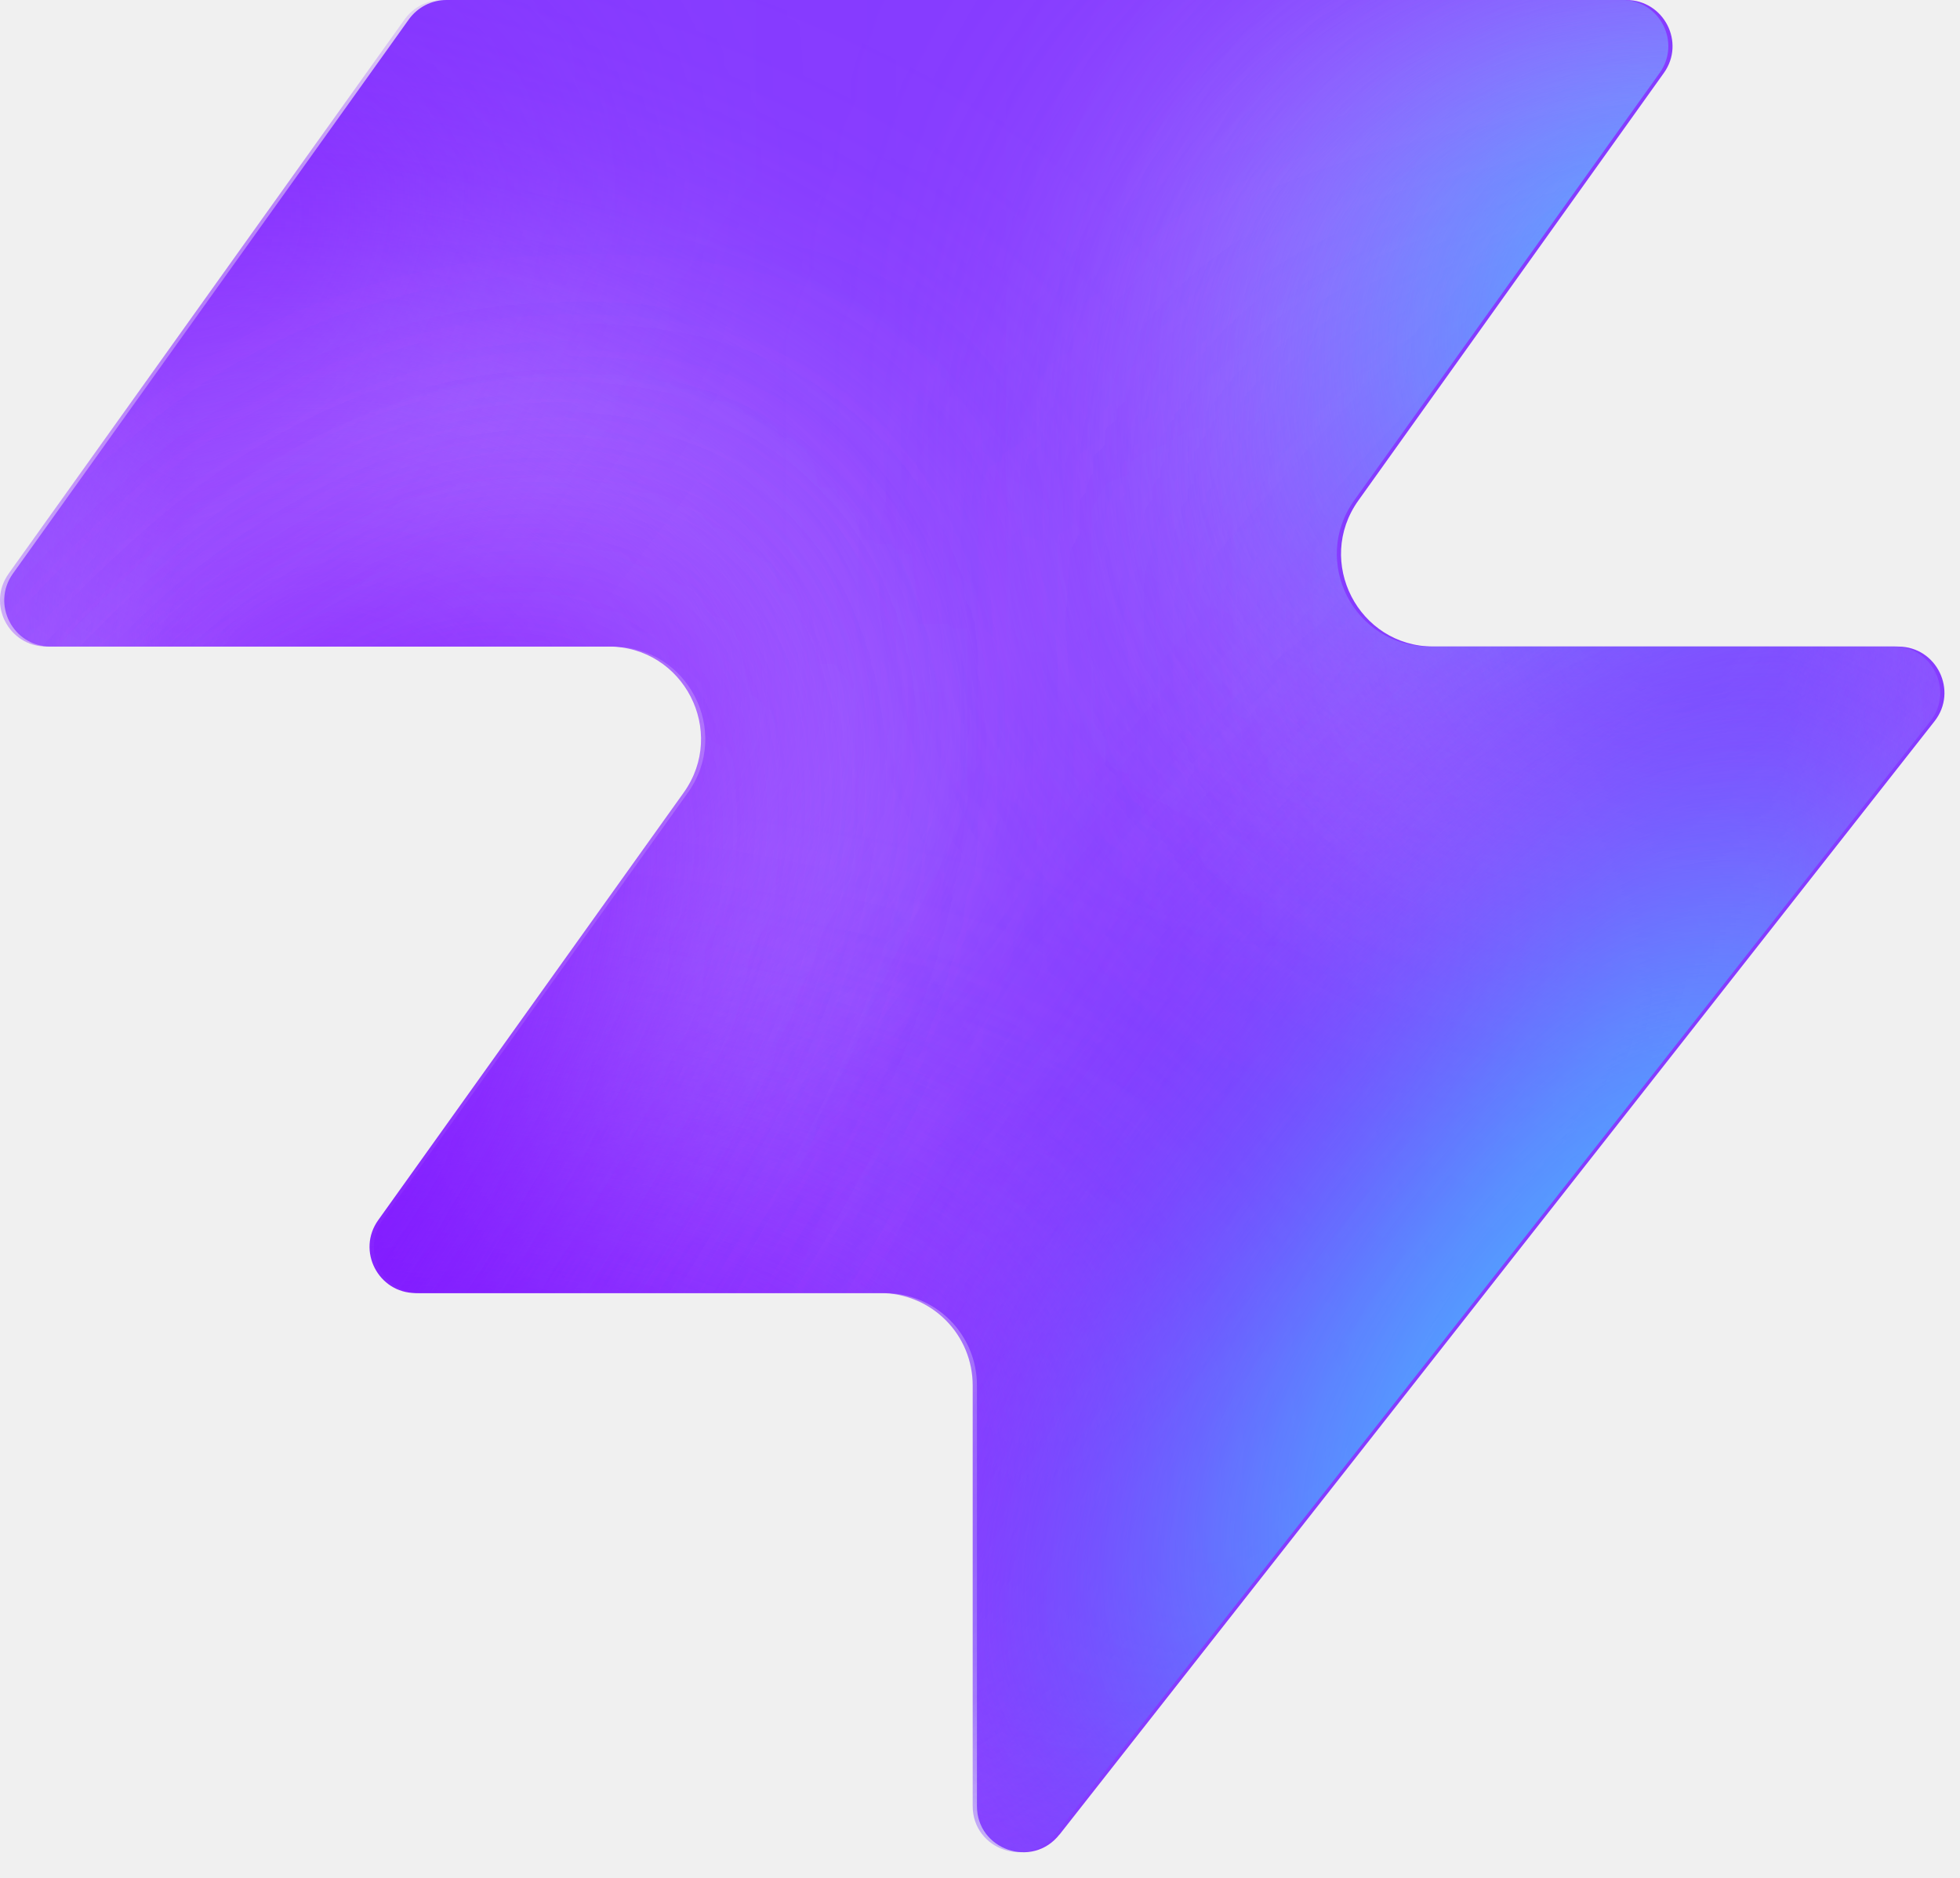
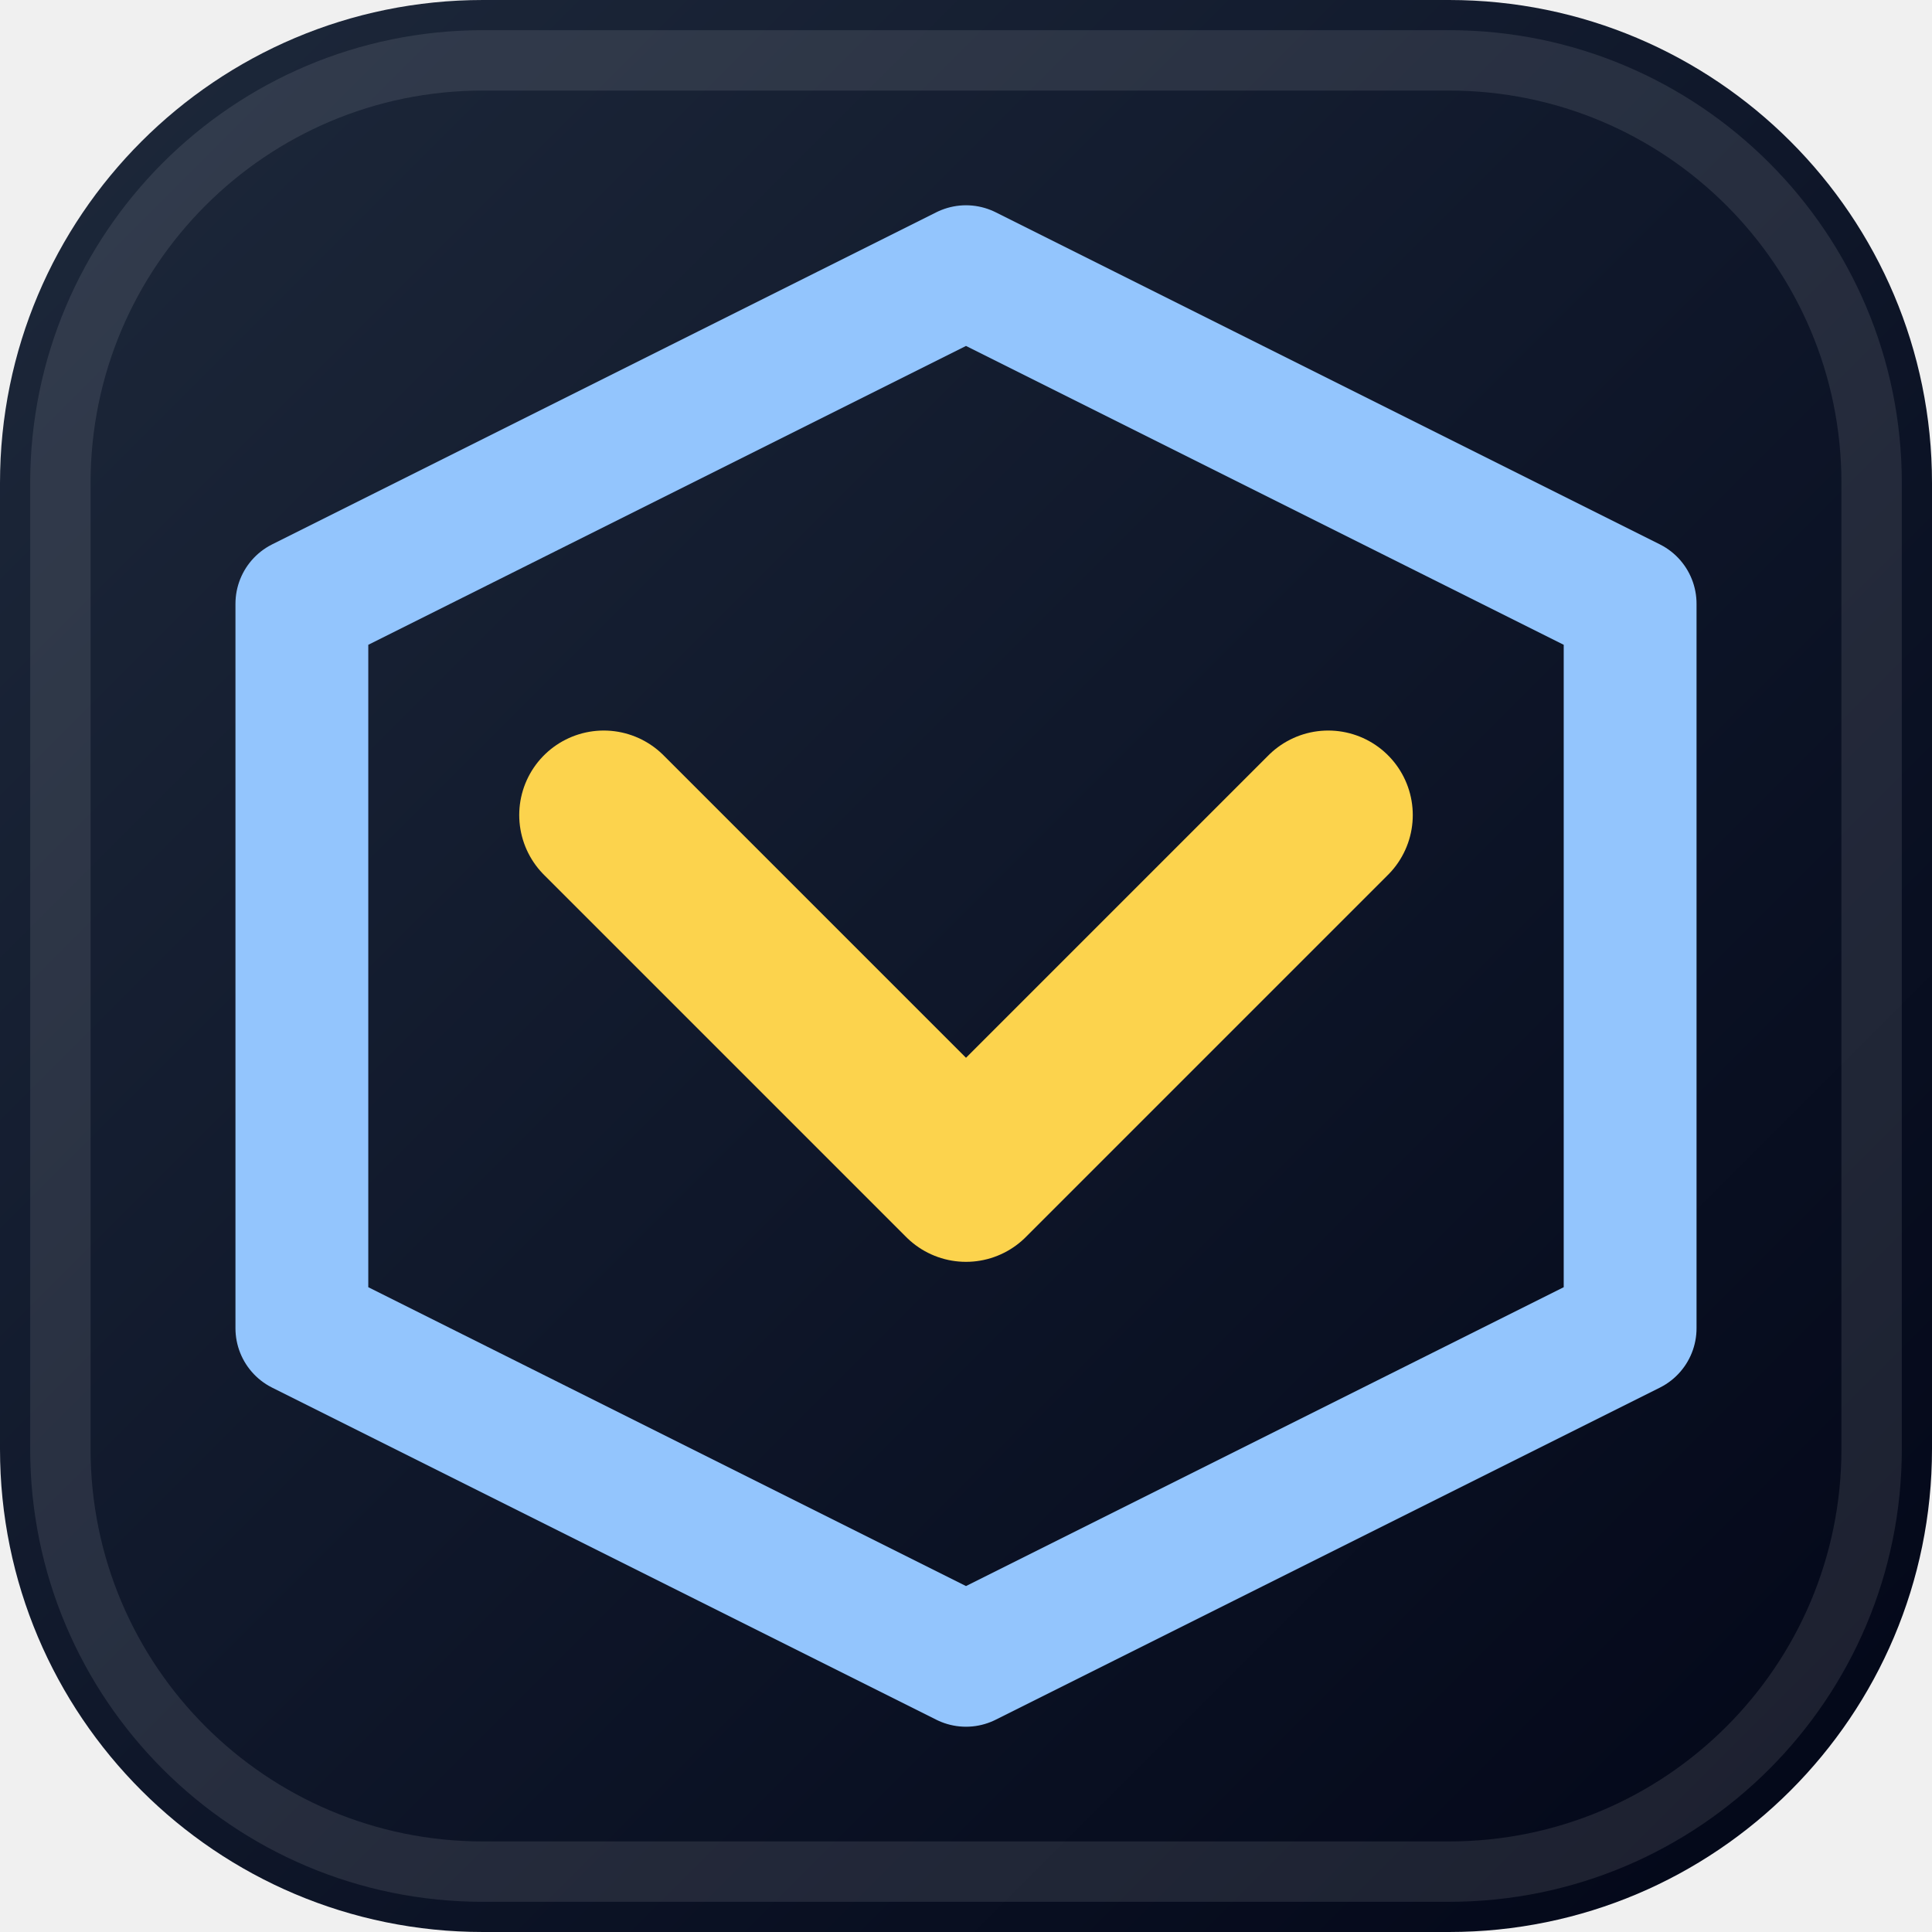
- <svg xmlns="http://www.w3.org/2000/svg" width="48" height="46" fill="none" viewBox="0 0 48 46">
-   <path fill="#863bff" d="M25.946 44.938c-.664.845-2.021.375-2.021-.698V33.937a2.26 2.26 0 0 0-2.262-2.262H10.287c-.92 0-1.456-1.04-.92-1.788l7.48-10.471c1.07-1.497 0-3.578-1.842-3.578H1.237c-.92 0-1.456-1.04-.92-1.788L10.013.474c.214-.297.556-.474.92-.474h28.894c.92 0 1.456 1.04.92 1.788l-7.48 10.471c-1.07 1.498 0 3.579 1.842 3.579h11.377c.943 0 1.473 1.088.89 1.83L25.947 44.94z" style="fill:#863bff;fill:color(display-p3 .525 .23 1);fill-opacity:1" />
-   <mask id="a" width="48" height="46" x="0" y="0" maskUnits="userSpaceOnUse" style="mask-type:alpha">
-     <path fill="#000" d="M25.842 44.938c-.664.844-2.021.375-2.021-.698V33.937a2.26 2.26 0 0 0-2.262-2.262H10.183c-.92 0-1.456-1.04-.92-1.788l7.48-10.471c1.07-1.498 0-3.579-1.842-3.579H1.133c-.92 0-1.456-1.04-.92-1.787L9.91.473c.214-.297.556-.474.92-.474h28.894c.92 0 1.456 1.04.92 1.788l-7.48 10.471c-1.07 1.498 0 3.578 1.842 3.578h11.377c.943 0 1.473 1.088.89 1.832L25.843 44.94z" style="fill:#000;fill-opacity:1" />
-   </mask>
-   <g mask="url(#a)">
-     <g filter="url(#b)">
-       <ellipse cx="5.508" cy="14.704" fill="#ede6ff" rx="5.508" ry="14.704" style="fill:#ede6ff;fill:color(display-p3 .927 .903 1);fill-opacity:1" transform="matrix(.00324 1 1 -.00324 -4.47 31.516)" />
-     </g>
-     <g filter="url(#c)">
-       <ellipse cx="10.399" cy="29.851" fill="#ede6ff" rx="10.399" ry="29.851" style="fill:#ede6ff;fill:color(display-p3 .927 .903 1);fill-opacity:1" transform="matrix(.00324 1 1 -.00324 -39.328 7.883)" />
-     </g>
-     <g filter="url(#d)">
-       <ellipse cx="5.508" cy="30.487" fill="#7e14ff" rx="5.508" ry="30.487" style="fill:#7e14ff;fill:color(display-p3 .492 .077 1);fill-opacity:1" transform="rotate(89.814 -25.913 -14.639)scale(1 -1)" />
-     </g>
-     <g filter="url(#e)">
-       <ellipse cx="5.508" cy="30.599" fill="#7e14ff" rx="5.508" ry="30.599" style="fill:#7e14ff;fill:color(display-p3 .492 .077 1);fill-opacity:1" transform="rotate(89.814 -32.644 -3.334)scale(1 -1)" />
-     </g>
-     <g filter="url(#f)">
-       <ellipse cx="5.508" cy="30.599" fill="#7e14ff" rx="5.508" ry="30.599" style="fill:#7e14ff;fill:color(display-p3 .492 .077 1);fill-opacity:1" transform="matrix(.00324 1 1 -.00324 -34.34 30.47)" />
-     </g>
-     <g filter="url(#g)">
-       <ellipse cx="14.072" cy="22.078" fill="#ede6ff" rx="14.072" ry="22.078" style="fill:#ede6ff;fill:color(display-p3 .927 .903 1);fill-opacity:1" transform="rotate(93.35 24.506 48.493)scale(-1 1)" />
-     </g>
-     <g filter="url(#h)">
-       <ellipse cx="3.47" cy="21.501" fill="#7e14ff" rx="3.47" ry="21.501" style="fill:#7e14ff;fill:color(display-p3 .492 .077 1);fill-opacity:1" transform="rotate(89.009 28.708 47.59)scale(-1 1)" />
-     </g>
-     <g filter="url(#i)">
-       <ellipse cx="3.47" cy="21.501" fill="#7e14ff" rx="3.47" ry="21.501" style="fill:#7e14ff;fill:color(display-p3 .492 .077 1);fill-opacity:1" transform="rotate(89.009 28.708 47.59)scale(-1 1)" />
-     </g>
-     <g filter="url(#j)">
-       <ellipse cx=".387" cy="8.972" fill="#7e14ff" rx="4.407" ry="29.108" style="fill:#7e14ff;fill:color(display-p3 .492 .077 1);fill-opacity:1" transform="rotate(39.51 .387 8.972)" />
-     </g>
-     <g filter="url(#k)">
-       <ellipse cx="47.523" cy="-6.092" fill="#7e14ff" rx="4.407" ry="29.108" style="fill:#7e14ff;fill:color(display-p3 .492 .077 1);fill-opacity:1" transform="rotate(37.892 47.523 -6.092)" />
-     </g>
-     <g filter="url(#l)">
-       <ellipse cx="41.412" cy="6.333" fill="#47bfff" rx="5.971" ry="9.665" style="fill:#47bfff;fill:color(display-p3 .28 .748 1);fill-opacity:1" transform="rotate(37.892 41.412 6.333)" />
-     </g>
-     <g filter="url(#m)">
-       <ellipse cx="-1.879" cy="38.332" fill="#7e14ff" rx="4.407" ry="29.108" style="fill:#7e14ff;fill:color(display-p3 .492 .077 1);fill-opacity:1" transform="rotate(37.892 -1.88 38.332)" />
-     </g>
-     <g filter="url(#n)">
-       <ellipse cx="-1.879" cy="38.332" fill="#7e14ff" rx="4.407" ry="29.108" style="fill:#7e14ff;fill:color(display-p3 .492 .077 1);fill-opacity:1" transform="rotate(37.892 -1.88 38.332)" />
-     </g>
-     <g filter="url(#o)">
-       <ellipse cx="35.651" cy="29.907" fill="#7e14ff" rx="4.407" ry="29.108" style="fill:#7e14ff;fill:color(display-p3 .492 .077 1);fill-opacity:1" transform="rotate(37.892 35.651 29.907)" />
-     </g>
-     <g filter="url(#p)">
-       <ellipse cx="38.418" cy="32.4" fill="#47bfff" rx="5.971" ry="15.297" style="fill:#47bfff;fill:color(display-p3 .28 .748 1);fill-opacity:1" transform="rotate(37.892 38.418 32.4)" />
-     </g>
-   </g>
+ <svg xmlns="http://www.w3.org/2000/svg" viewBox="0 0 32 32" width="32" height="32">
  <defs>
-     <filter id="b" width="60.045" height="41.654" x="-19.77" y="16.149" color-interpolation-filters="sRGB" filterUnits="userSpaceOnUse">
-       <feFlood flood-opacity="0" result="BackgroundImageFix" />
-       <feBlend in="SourceGraphic" in2="BackgroundImageFix" result="shape" />
-       <feGaussianBlur result="effect1_foregroundBlur_2002_17158" stdDeviation="7.659" />
-     </filter>
-     <filter id="c" width="90.34" height="51.437" x="-54.613" y="-7.533" color-interpolation-filters="sRGB" filterUnits="userSpaceOnUse">
-       <feFlood flood-opacity="0" result="BackgroundImageFix" />
-       <feBlend in="SourceGraphic" in2="BackgroundImageFix" result="shape" />
-       <feGaussianBlur result="effect1_foregroundBlur_2002_17158" stdDeviation="7.659" />
-     </filter>
-     <filter id="d" width="79.355" height="29.4" x="-49.64" y="2.03" color-interpolation-filters="sRGB" filterUnits="userSpaceOnUse">
-       <feFlood flood-opacity="0" result="BackgroundImageFix" />
-       <feBlend in="SourceGraphic" in2="BackgroundImageFix" result="shape" />
-       <feGaussianBlur result="effect1_foregroundBlur_2002_17158" stdDeviation="4.596" />
-     </filter>
-     <filter id="e" width="79.579" height="29.4" x="-45.045" y="20.029" color-interpolation-filters="sRGB" filterUnits="userSpaceOnUse">
-       <feFlood flood-opacity="0" result="BackgroundImageFix" />
-       <feBlend in="SourceGraphic" in2="BackgroundImageFix" result="shape" />
-       <feGaussianBlur result="effect1_foregroundBlur_2002_17158" stdDeviation="4.596" />
-     </filter>
-     <filter id="f" width="79.579" height="29.4" x="-43.513" y="21.178" color-interpolation-filters="sRGB" filterUnits="userSpaceOnUse">
-       <feFlood flood-opacity="0" result="BackgroundImageFix" />
-       <feBlend in="SourceGraphic" in2="BackgroundImageFix" result="shape" />
-       <feGaussianBlur result="effect1_foregroundBlur_2002_17158" stdDeviation="4.596" />
-     </filter>
-     <filter id="g" width="74.749" height="58.852" x="15.756" y="-17.901" color-interpolation-filters="sRGB" filterUnits="userSpaceOnUse">
-       <feFlood flood-opacity="0" result="BackgroundImageFix" />
-       <feBlend in="SourceGraphic" in2="BackgroundImageFix" result="shape" />
-       <feGaussianBlur result="effect1_foregroundBlur_2002_17158" stdDeviation="7.659" />
-     </filter>
-     <filter id="h" width="61.377" height="25.362" x="23.548" y="2.284" color-interpolation-filters="sRGB" filterUnits="userSpaceOnUse">
-       <feFlood flood-opacity="0" result="BackgroundImageFix" />
-       <feBlend in="SourceGraphic" in2="BackgroundImageFix" result="shape" />
-       <feGaussianBlur result="effect1_foregroundBlur_2002_17158" stdDeviation="4.596" />
-     </filter>
-     <filter id="i" width="61.377" height="25.362" x="23.548" y="2.284" color-interpolation-filters="sRGB" filterUnits="userSpaceOnUse">
-       <feFlood flood-opacity="0" result="BackgroundImageFix" />
-       <feBlend in="SourceGraphic" in2="BackgroundImageFix" result="shape" />
-       <feGaussianBlur result="effect1_foregroundBlur_2002_17158" stdDeviation="4.596" />
-     </filter>
-     <filter id="j" width="56.045" height="63.649" x="-27.636" y="-22.853" color-interpolation-filters="sRGB" filterUnits="userSpaceOnUse">
-       <feFlood flood-opacity="0" result="BackgroundImageFix" />
-       <feBlend in="SourceGraphic" in2="BackgroundImageFix" result="shape" />
-       <feGaussianBlur result="effect1_foregroundBlur_2002_17158" stdDeviation="4.596" />
-     </filter>
-     <filter id="k" width="54.814" height="64.646" x="20.116" y="-38.415" color-interpolation-filters="sRGB" filterUnits="userSpaceOnUse">
-       <feFlood flood-opacity="0" result="BackgroundImageFix" />
-       <feBlend in="SourceGraphic" in2="BackgroundImageFix" result="shape" />
-       <feGaussianBlur result="effect1_foregroundBlur_2002_17158" stdDeviation="4.596" />
-     </filter>
-     <filter id="l" width="33.541" height="35.313" x="24.641" y="-11.323" color-interpolation-filters="sRGB" filterUnits="userSpaceOnUse">
-       <feFlood flood-opacity="0" result="BackgroundImageFix" />
-       <feBlend in="SourceGraphic" in2="BackgroundImageFix" result="shape" />
-       <feGaussianBlur result="effect1_foregroundBlur_2002_17158" stdDeviation="4.596" />
-     </filter>
-     <filter id="m" width="54.814" height="64.646" x="-29.286" y="6.009" color-interpolation-filters="sRGB" filterUnits="userSpaceOnUse">
-       <feFlood flood-opacity="0" result="BackgroundImageFix" />
-       <feBlend in="SourceGraphic" in2="BackgroundImageFix" result="shape" />
-       <feGaussianBlur result="effect1_foregroundBlur_2002_17158" stdDeviation="4.596" />
-     </filter>
-     <filter id="n" width="54.814" height="64.646" x="-29.286" y="6.009" color-interpolation-filters="sRGB" filterUnits="userSpaceOnUse">
-       <feFlood flood-opacity="0" result="BackgroundImageFix" />
-       <feBlend in="SourceGraphic" in2="BackgroundImageFix" result="shape" />
-       <feGaussianBlur result="effect1_foregroundBlur_2002_17158" stdDeviation="4.596" />
-     </filter>
-     <filter id="o" width="54.814" height="64.646" x="8.244" y="-2.416" color-interpolation-filters="sRGB" filterUnits="userSpaceOnUse">
-       <feFlood flood-opacity="0" result="BackgroundImageFix" />
-       <feBlend in="SourceGraphic" in2="BackgroundImageFix" result="shape" />
-       <feGaussianBlur result="effect1_foregroundBlur_2002_17158" stdDeviation="4.596" />
-     </filter>
-     <filter id="p" width="39.409" height="43.623" x="18.713" y="10.588" color-interpolation-filters="sRGB" filterUnits="userSpaceOnUse">
-       <feFlood flood-opacity="0" result="BackgroundImageFix" />
-       <feBlend in="SourceGraphic" in2="BackgroundImageFix" result="shape" />
-       <feGaussianBlur result="effect1_foregroundBlur_2002_17158" stdDeviation="4.596" />
-     </filter>
+     <linearGradient id="vpBadgeBg" x1="0%" y1="0%" x2="100%" y2="100%">
+       <stop offset="0%" stop-color="#1e293b" />
+       <stop offset="50%" stop-color="#0f172a" />
+       <stop offset="100%" stop-color="#020617" />
+     </linearGradient>
  </defs>
+   <rect width="32" height="32" rx="8" fill="url(#vpBadgeBg)" />
+   <rect width="30" height="30" x="1" y="1" rx="7" fill="none" stroke="#ffffff" stroke-opacity="0.1" stroke-width="1" />
+   <polygon points="16 4.5 27 10 27 22 16 27.5 5 22 5 10" fill="none" stroke="#93c5fd" stroke-width="2.2" stroke-linejoin="round" />
+   <path d="M10 13.5L16 19.5L22 13.5" fill="none" stroke="#fcd34d" stroke-width="2.8" stroke-linecap="round" stroke-linejoin="round" />
</svg>
